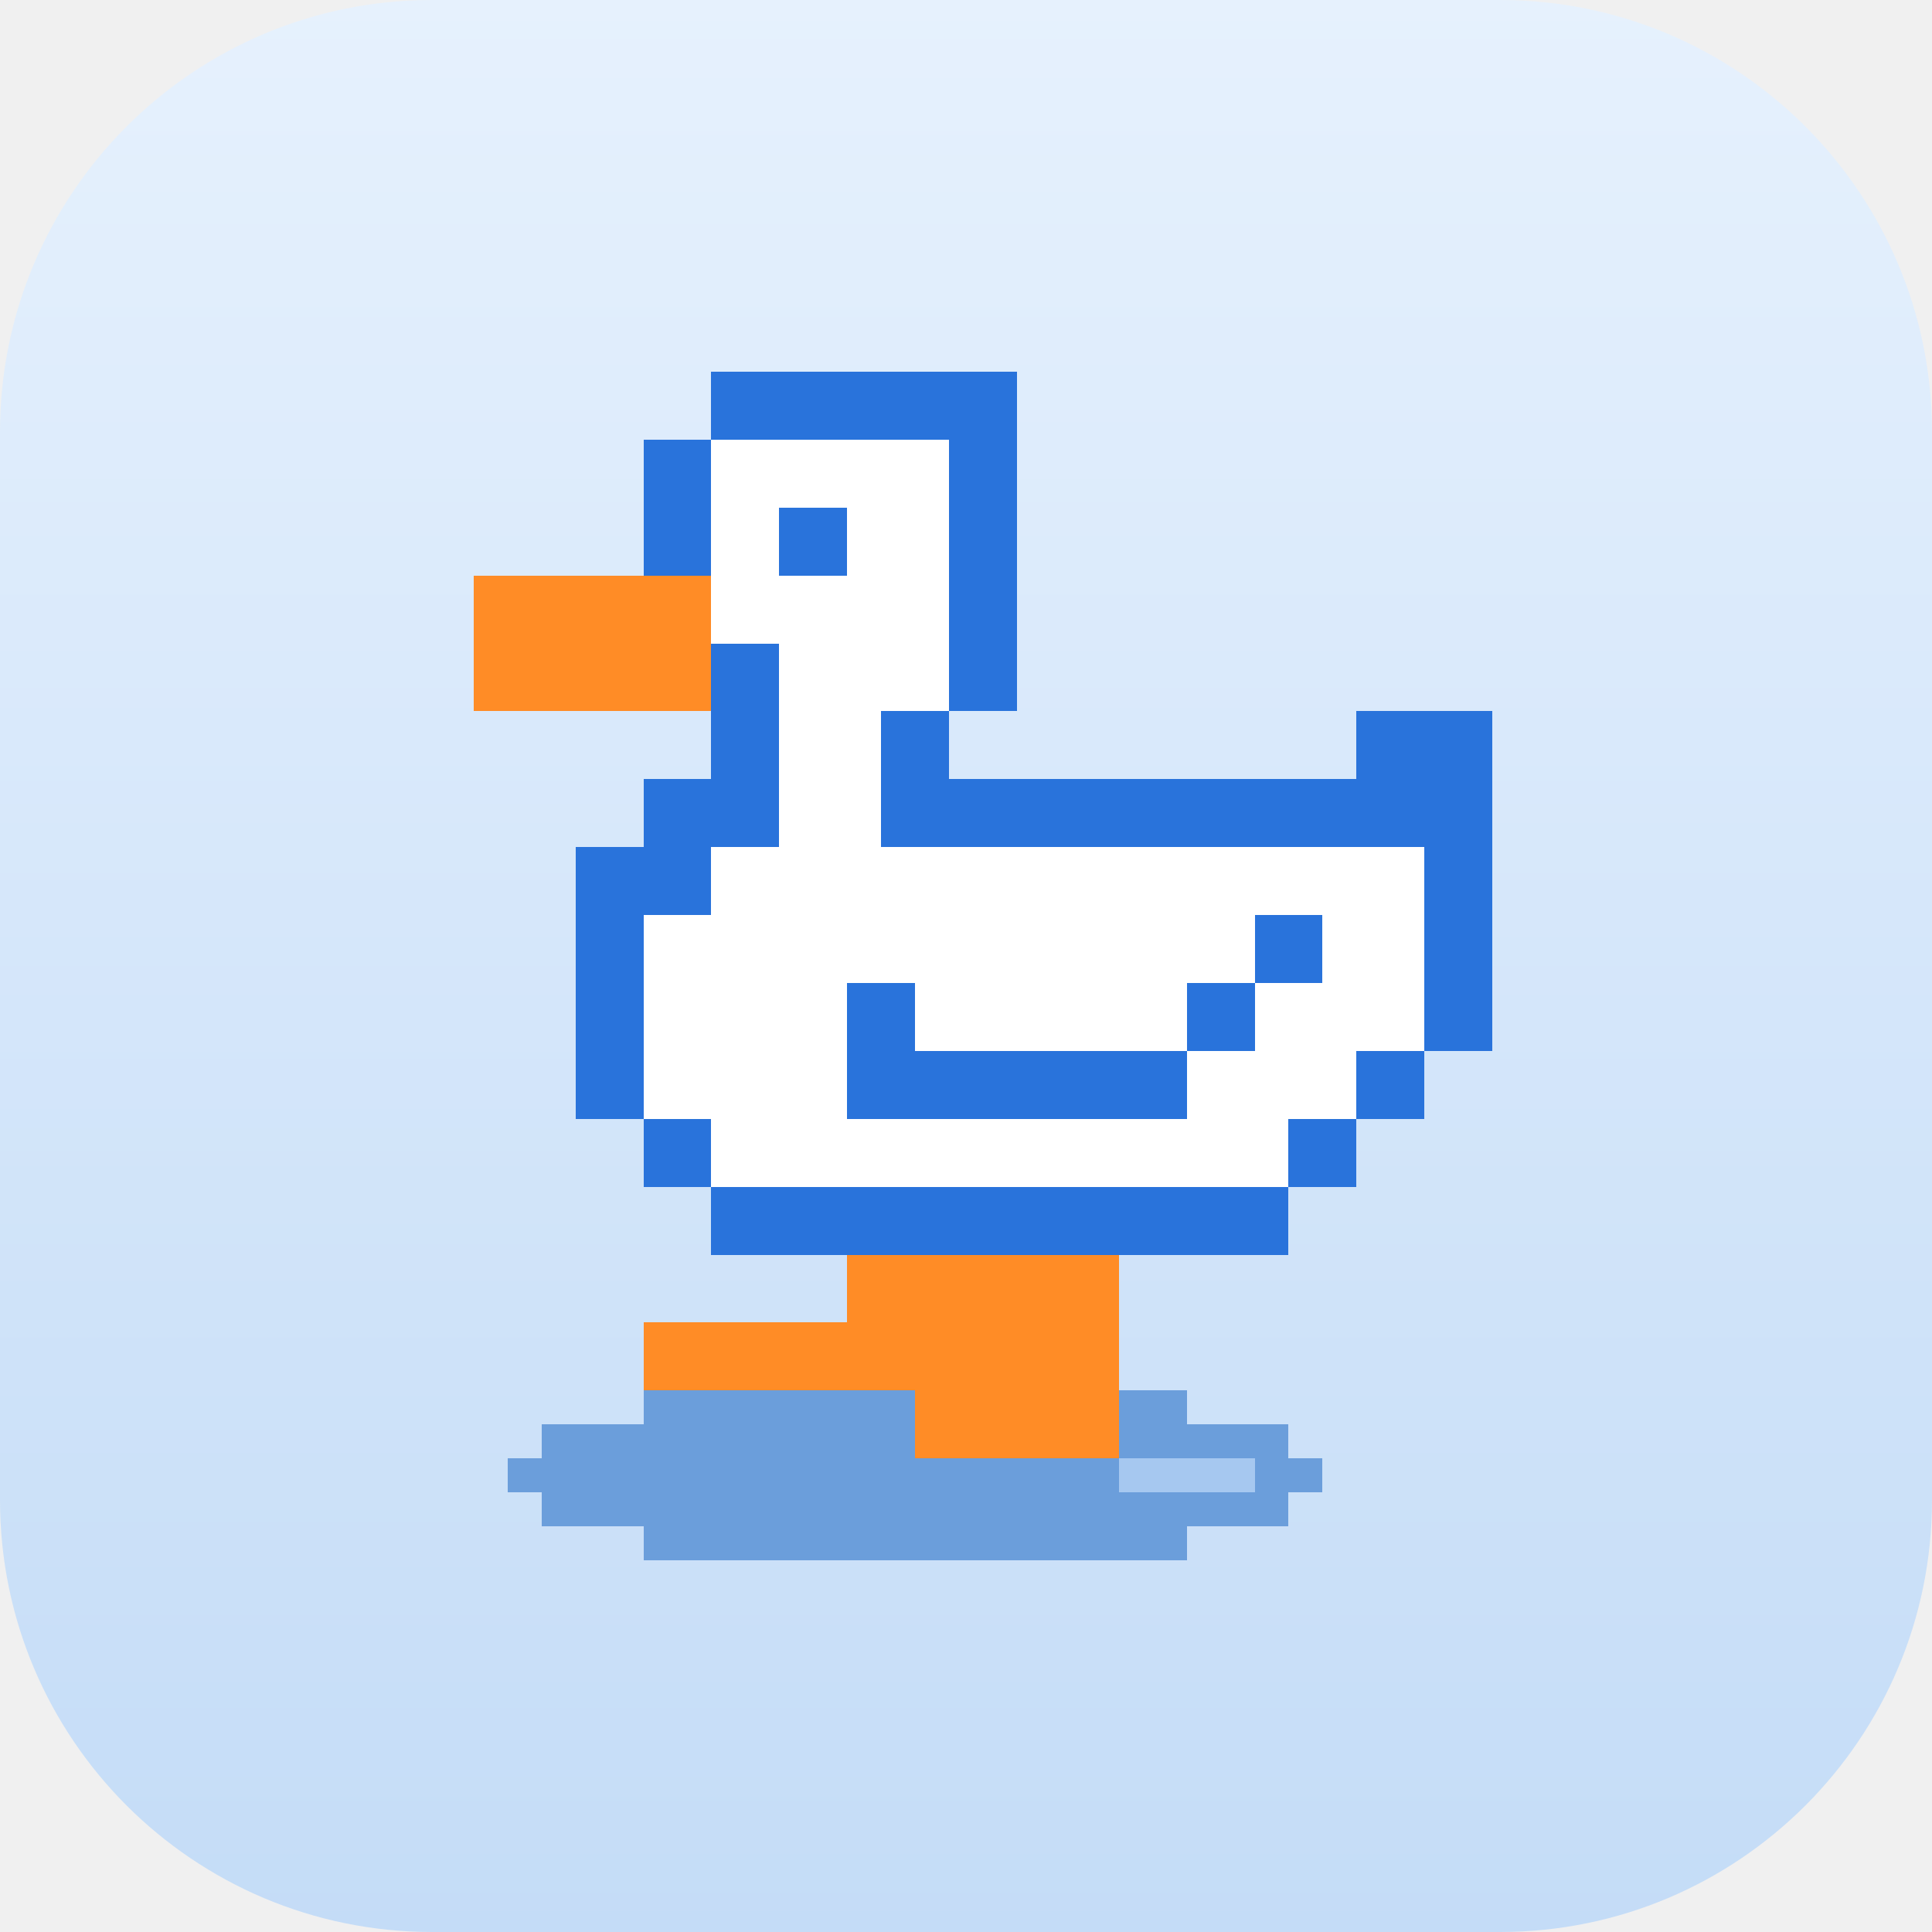
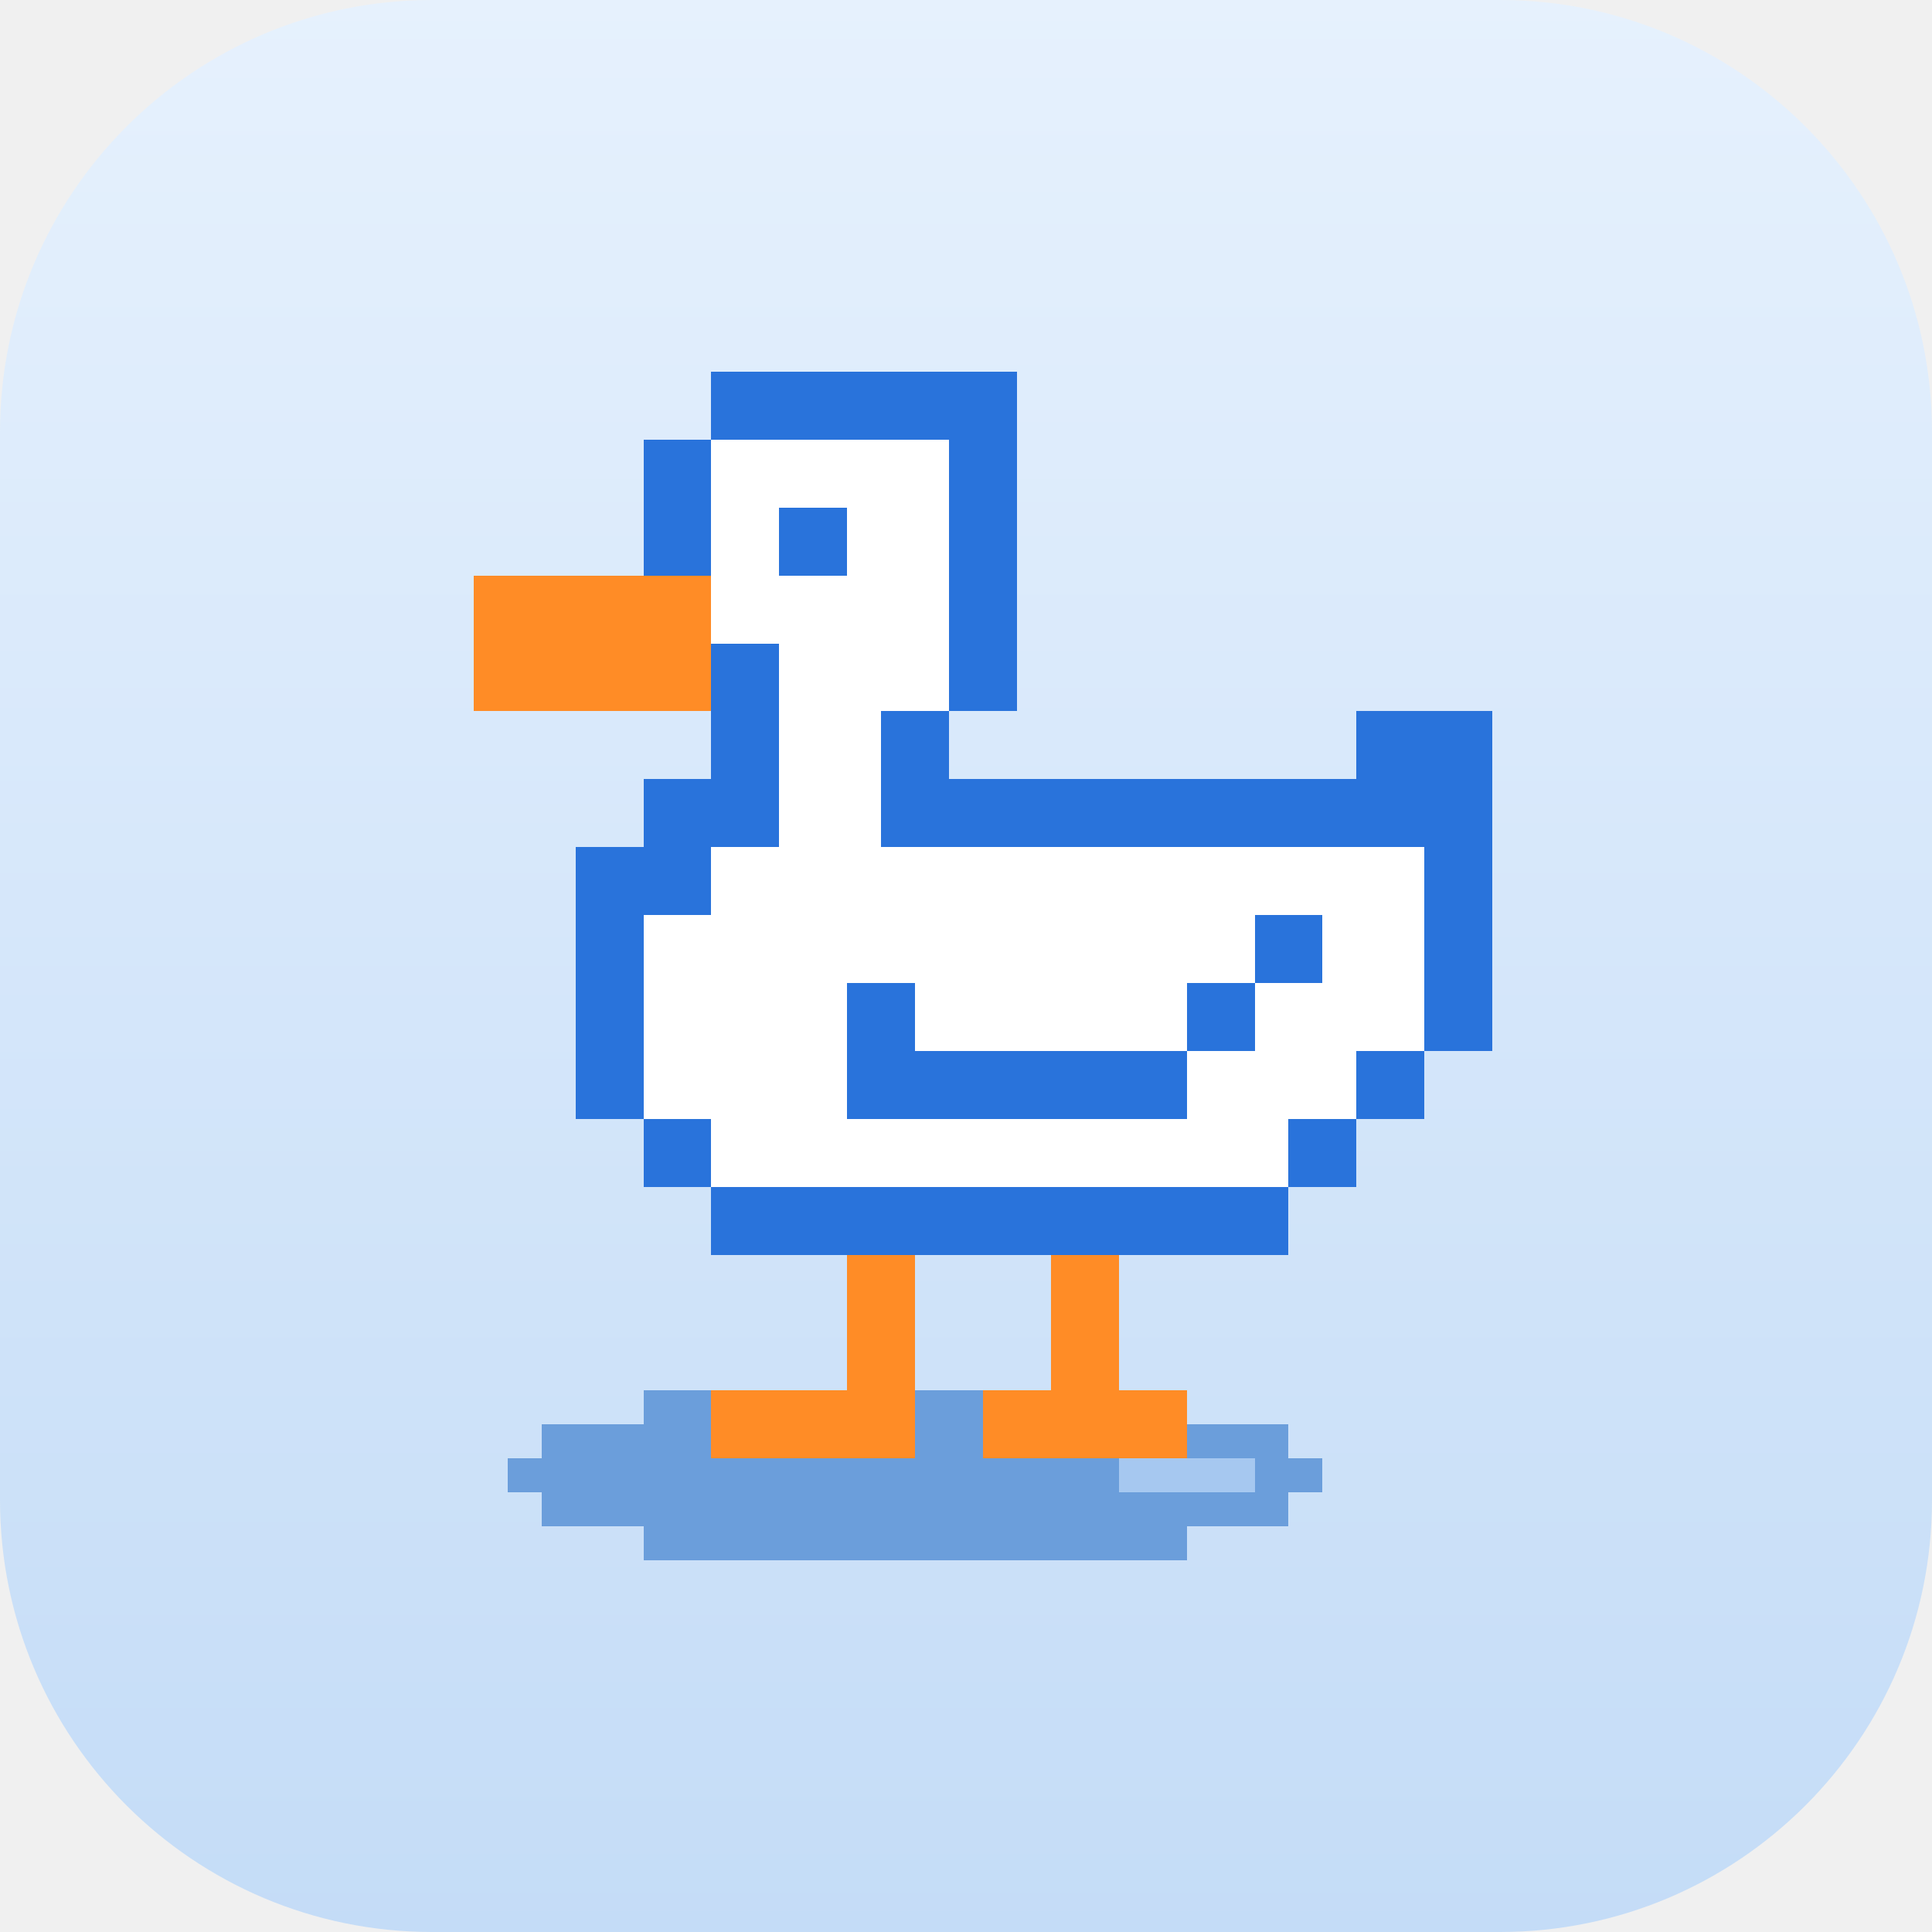
<svg xmlns="http://www.w3.org/2000/svg" viewBox="0 0 1024 1024" role="img" aria-labelledby="title desc">
  <defs>
    <linearGradient id="tile" x1="0" y1="0" x2="0" y2="1">
      <stop offset="0" stop-color="#E6F1FD" />
      <stop offset="1" stop-color="#C4DCF7" />
    </linearGradient>
  </defs>
  <rect width="1024" height="1024" rx="229" fill="url(#tile)" />
  <g shape-rendering="crispEdges">
    <path fill="#6B9EDB" d="M341 737h288v18h-288ZM287 755h396v18h-396ZM269 773h432v18h-432ZM287 791h396v18h-396ZM341 809h288v18h-288Z" />
    <path fill="#A6C8F0" d="M593 773h72v18h-72Z" />
    <g transform="translate(251 197) scale(0.9375) translate(-224 -204.8)">
      <path fill="#FFFFFF" d="M358.4 243.2h134.4v38.4h-134.4ZM358.4 281.6h38.4v38.4h-38.4ZM435.2 281.6h57.6v38.4h-57.6ZM358.4 320h134.4v38.4h-134.4ZM396.8 358.4h96v38.4h-96ZM396.8 396.8h57.6v38.4h-57.6ZM396.8 435.2h57.6v38.4h-57.6ZM358.4 473.6h403.2v38.4h-403.2ZM320 512h345.6v38.4h-345.6ZM704 512h57.6v38.4h-57.6ZM320 550.4h115.2v38.4h-115.2ZM473.6 550.4h153.6v38.4h-153.6ZM665.6 550.4h96v38.4h-96ZM320 588.8h115.2v38.4h-115.2ZM627.2 588.8h96v38.4h-96ZM358.4 627.2h326.4v38.4h-326.4Z" />
-       <path fill="#FF8C26" d="M473.6 704h76.8v38.4h-76.8ZM473.6 742.4h38.4v38.4h-38.4Z" />
+       <path fill="#FF8C26" d="" />
      <g>
        <g fill="#2973DB">
          <rect x="358.4" y="204.8" width="172.8" height="38.4" />
          <rect x="320" y="243.2" width="38.4" height="38.4" />
          <rect x="492.8" y="243.2" width="38.4" height="38.4" />
          <rect x="320" y="281.6" width="38.4" height="38.4" />
          <rect x="396.8" y="281.6" width="38.4" height="38.4" />
          <rect x="492.8" y="281.6" width="38.4" height="38.4" />
          <rect x="492.8" y="320" width="38.4" height="38.4" />
          <rect x="358.4" y="358.4" width="38.4" height="38.4" />
          <rect x="492.8" y="358.4" width="38.4" height="38.4" />
          <rect x="358.4" y="396.8" width="38.4" height="38.4" />
          <rect x="454.4" y="396.8" width="38.4" height="38.4" />
          <rect x="723.2" y="396.8" width="76.8" height="38.4" />
          <rect x="320" y="435.2" width="76.8" height="38.4" />
          <rect x="454.4" y="435.2" width="345.6" height="38.4" />
          <rect x="281.6" y="473.6" width="76.8" height="38.4" />
          <rect x="761.6" y="473.6" width="38.4" height="38.4" />
          <rect x="281.6" y="512" width="38.4" height="38.4" />
          <rect x="665.6" y="512" width="38.4" height="38.4" />
          <rect x="761.6" y="512" width="38.4" height="38.4" />
          <rect x="281.6" y="550.4" width="38.4" height="38.4" />
          <rect x="435.2" y="550.4" width="38.4" height="38.4" />
          <rect x="627.2" y="550.4" width="38.4" height="38.4" />
          <rect x="761.6" y="550.4" width="38.4" height="38.4" />
          <rect x="281.6" y="588.8" width="38.4" height="38.4" />
          <rect x="435.2" y="588.8" width="192" height="38.4" />
          <rect x="723.2" y="588.8" width="38.4" height="38.4" />
          <rect x="320" y="627.2" width="38.4" height="38.4" />
          <rect x="684.8" y="627.2" width="38.4" height="38.4" />
          <rect x="358.4" y="665.6" width="326.4" height="38.4" />
        </g>
        <g fill="#FF8C26">
          <rect x="224" y="320" width="134.4" height="38.4" />
          <rect x="224" y="358.4" width="134.4" height="38.4" />
          <rect x="435.2" y="704" width="38.4" height="38.4" />
          <rect x="550.4" y="704" width="38.4" height="38.4" />
-           <rect x="320" y="742.4" width="153.6" height="38.4" />
-           <rect x="512" y="742.4" width="76.8" height="38.4" />
-           <rect x="473.6" y="780.8" width="115.2" height="38.4" />
+           <rect x="435.2" y="742.4" width="38.4" height="38.4" />
+           <rect x="550.4" y="742.4" width="38.4" height="38.4" />
+           <rect x="358.4" y="780.8" width="115.2" height="38.4" />
+           <rect x="512" y="780.8" width="115.2" height="38.4" />
        </g>
      </g>
    </g>
  </g>
</svg>
